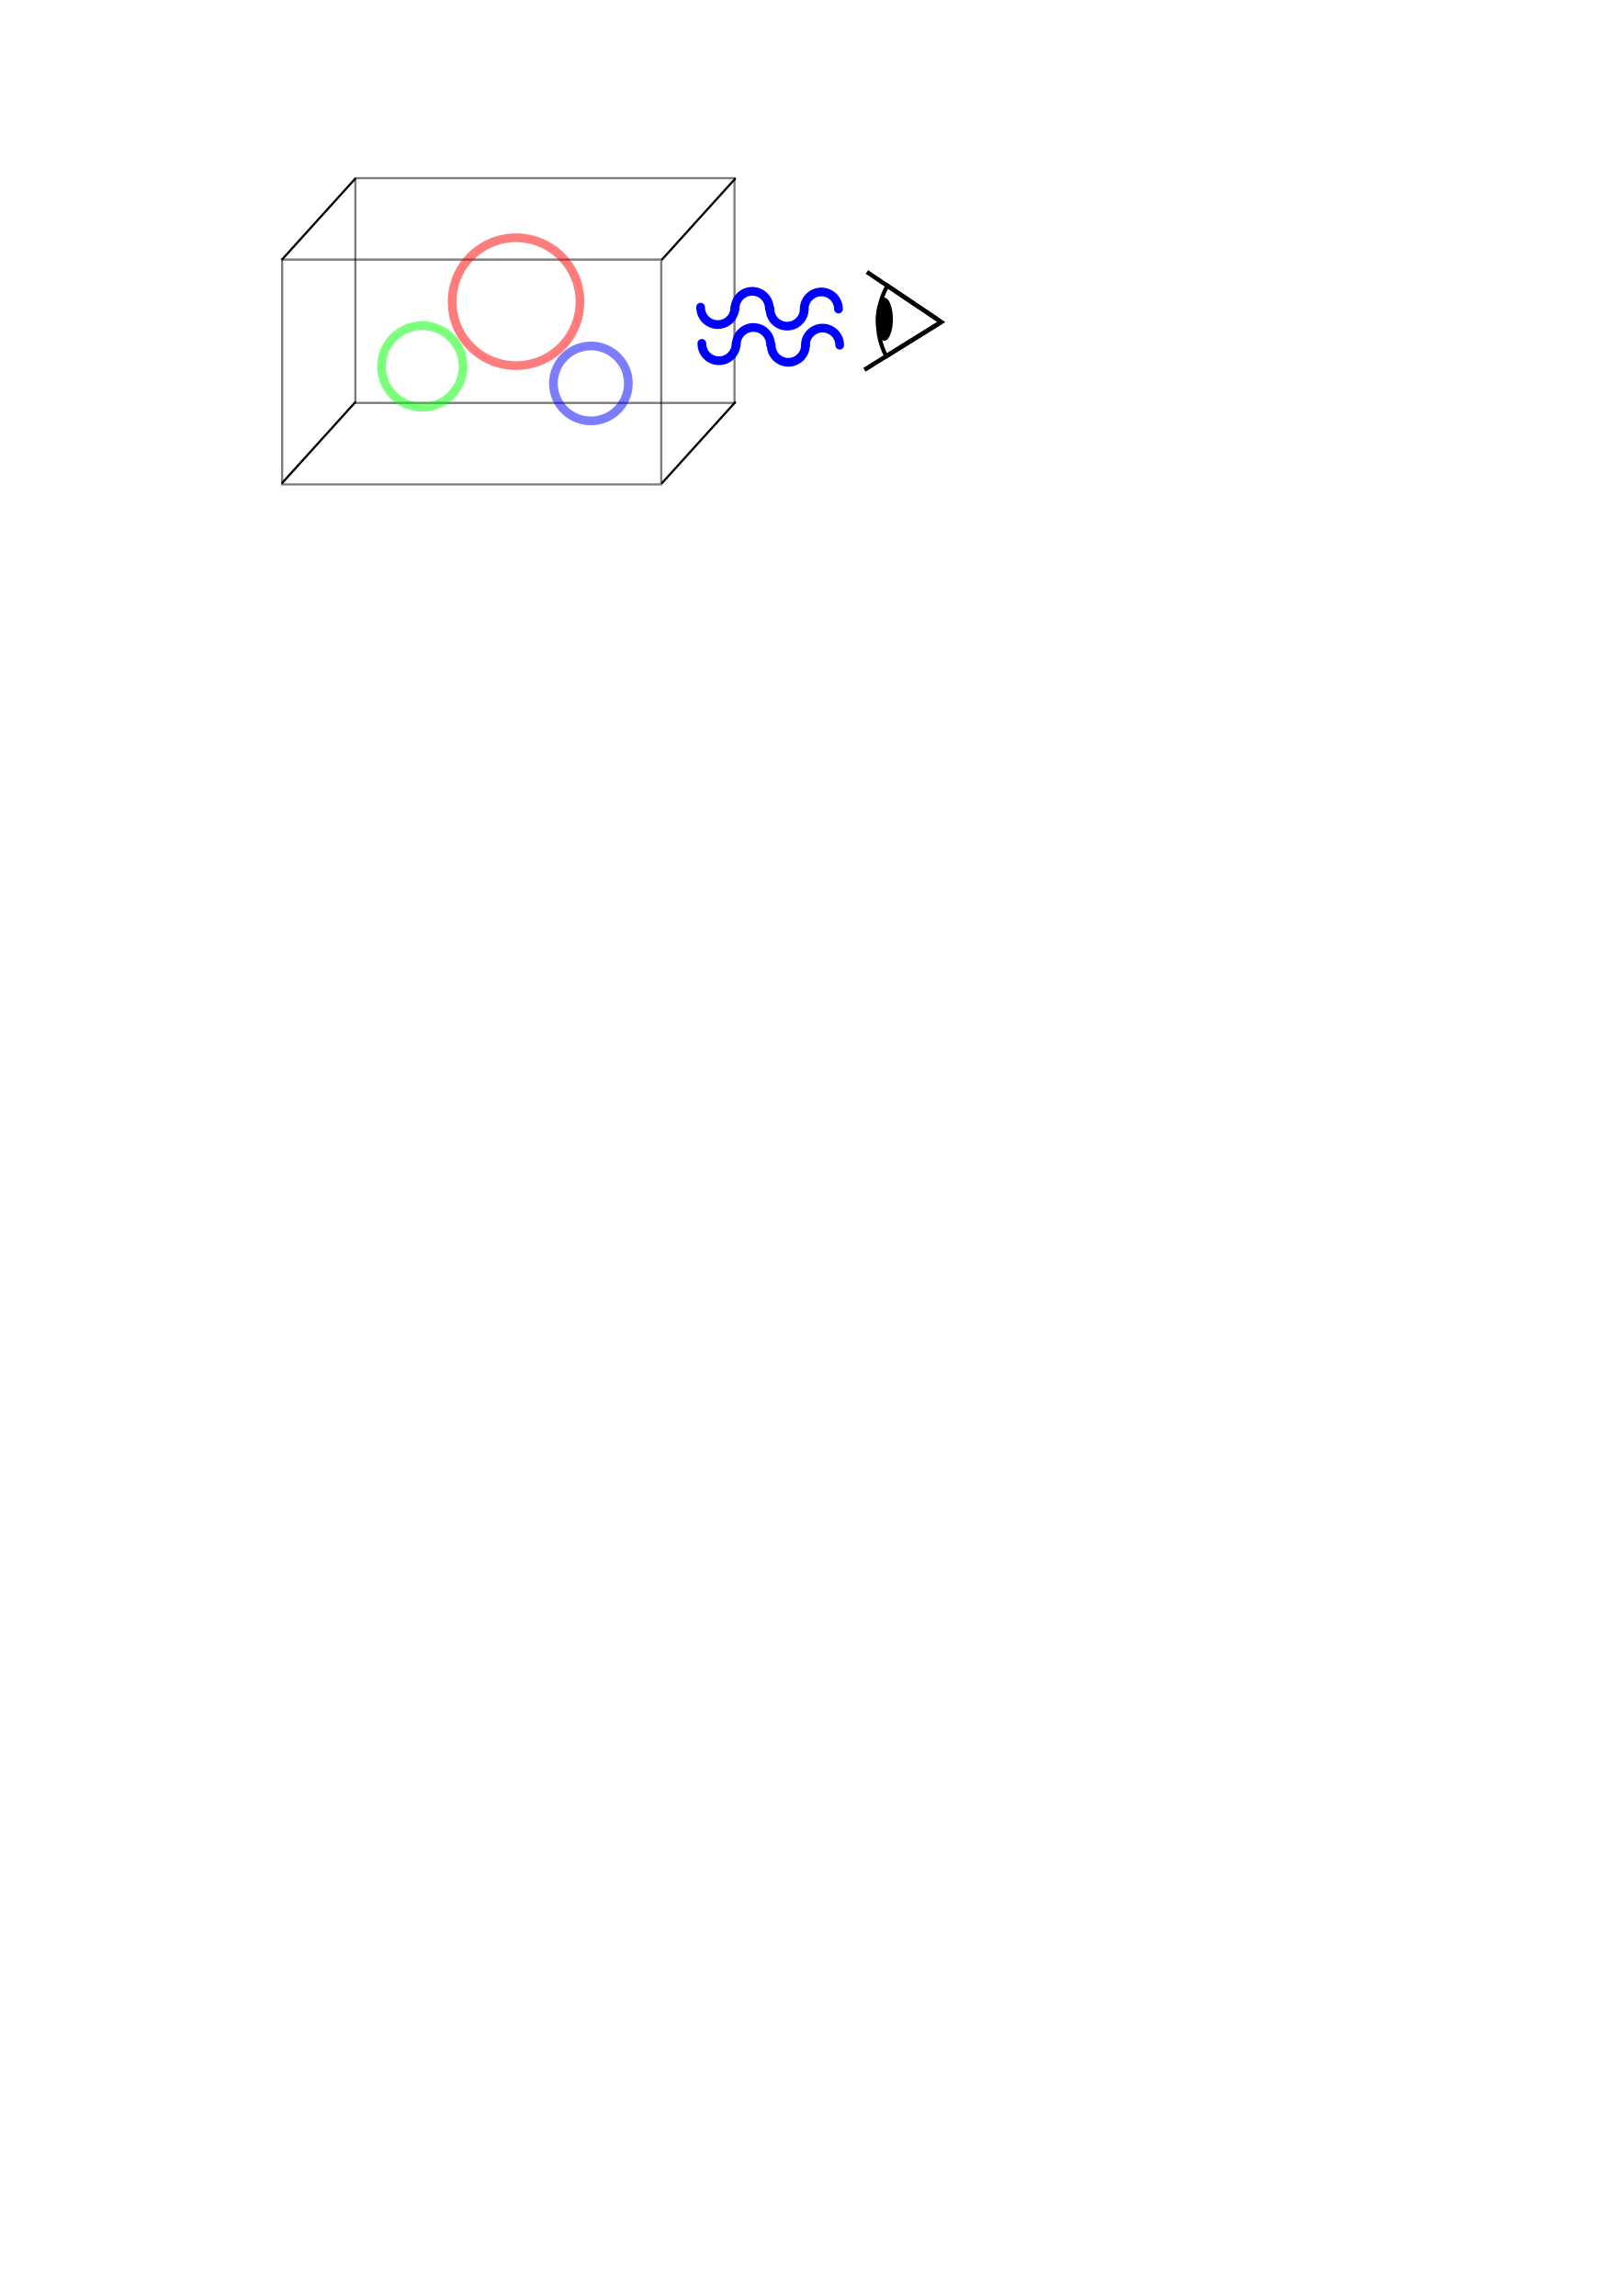
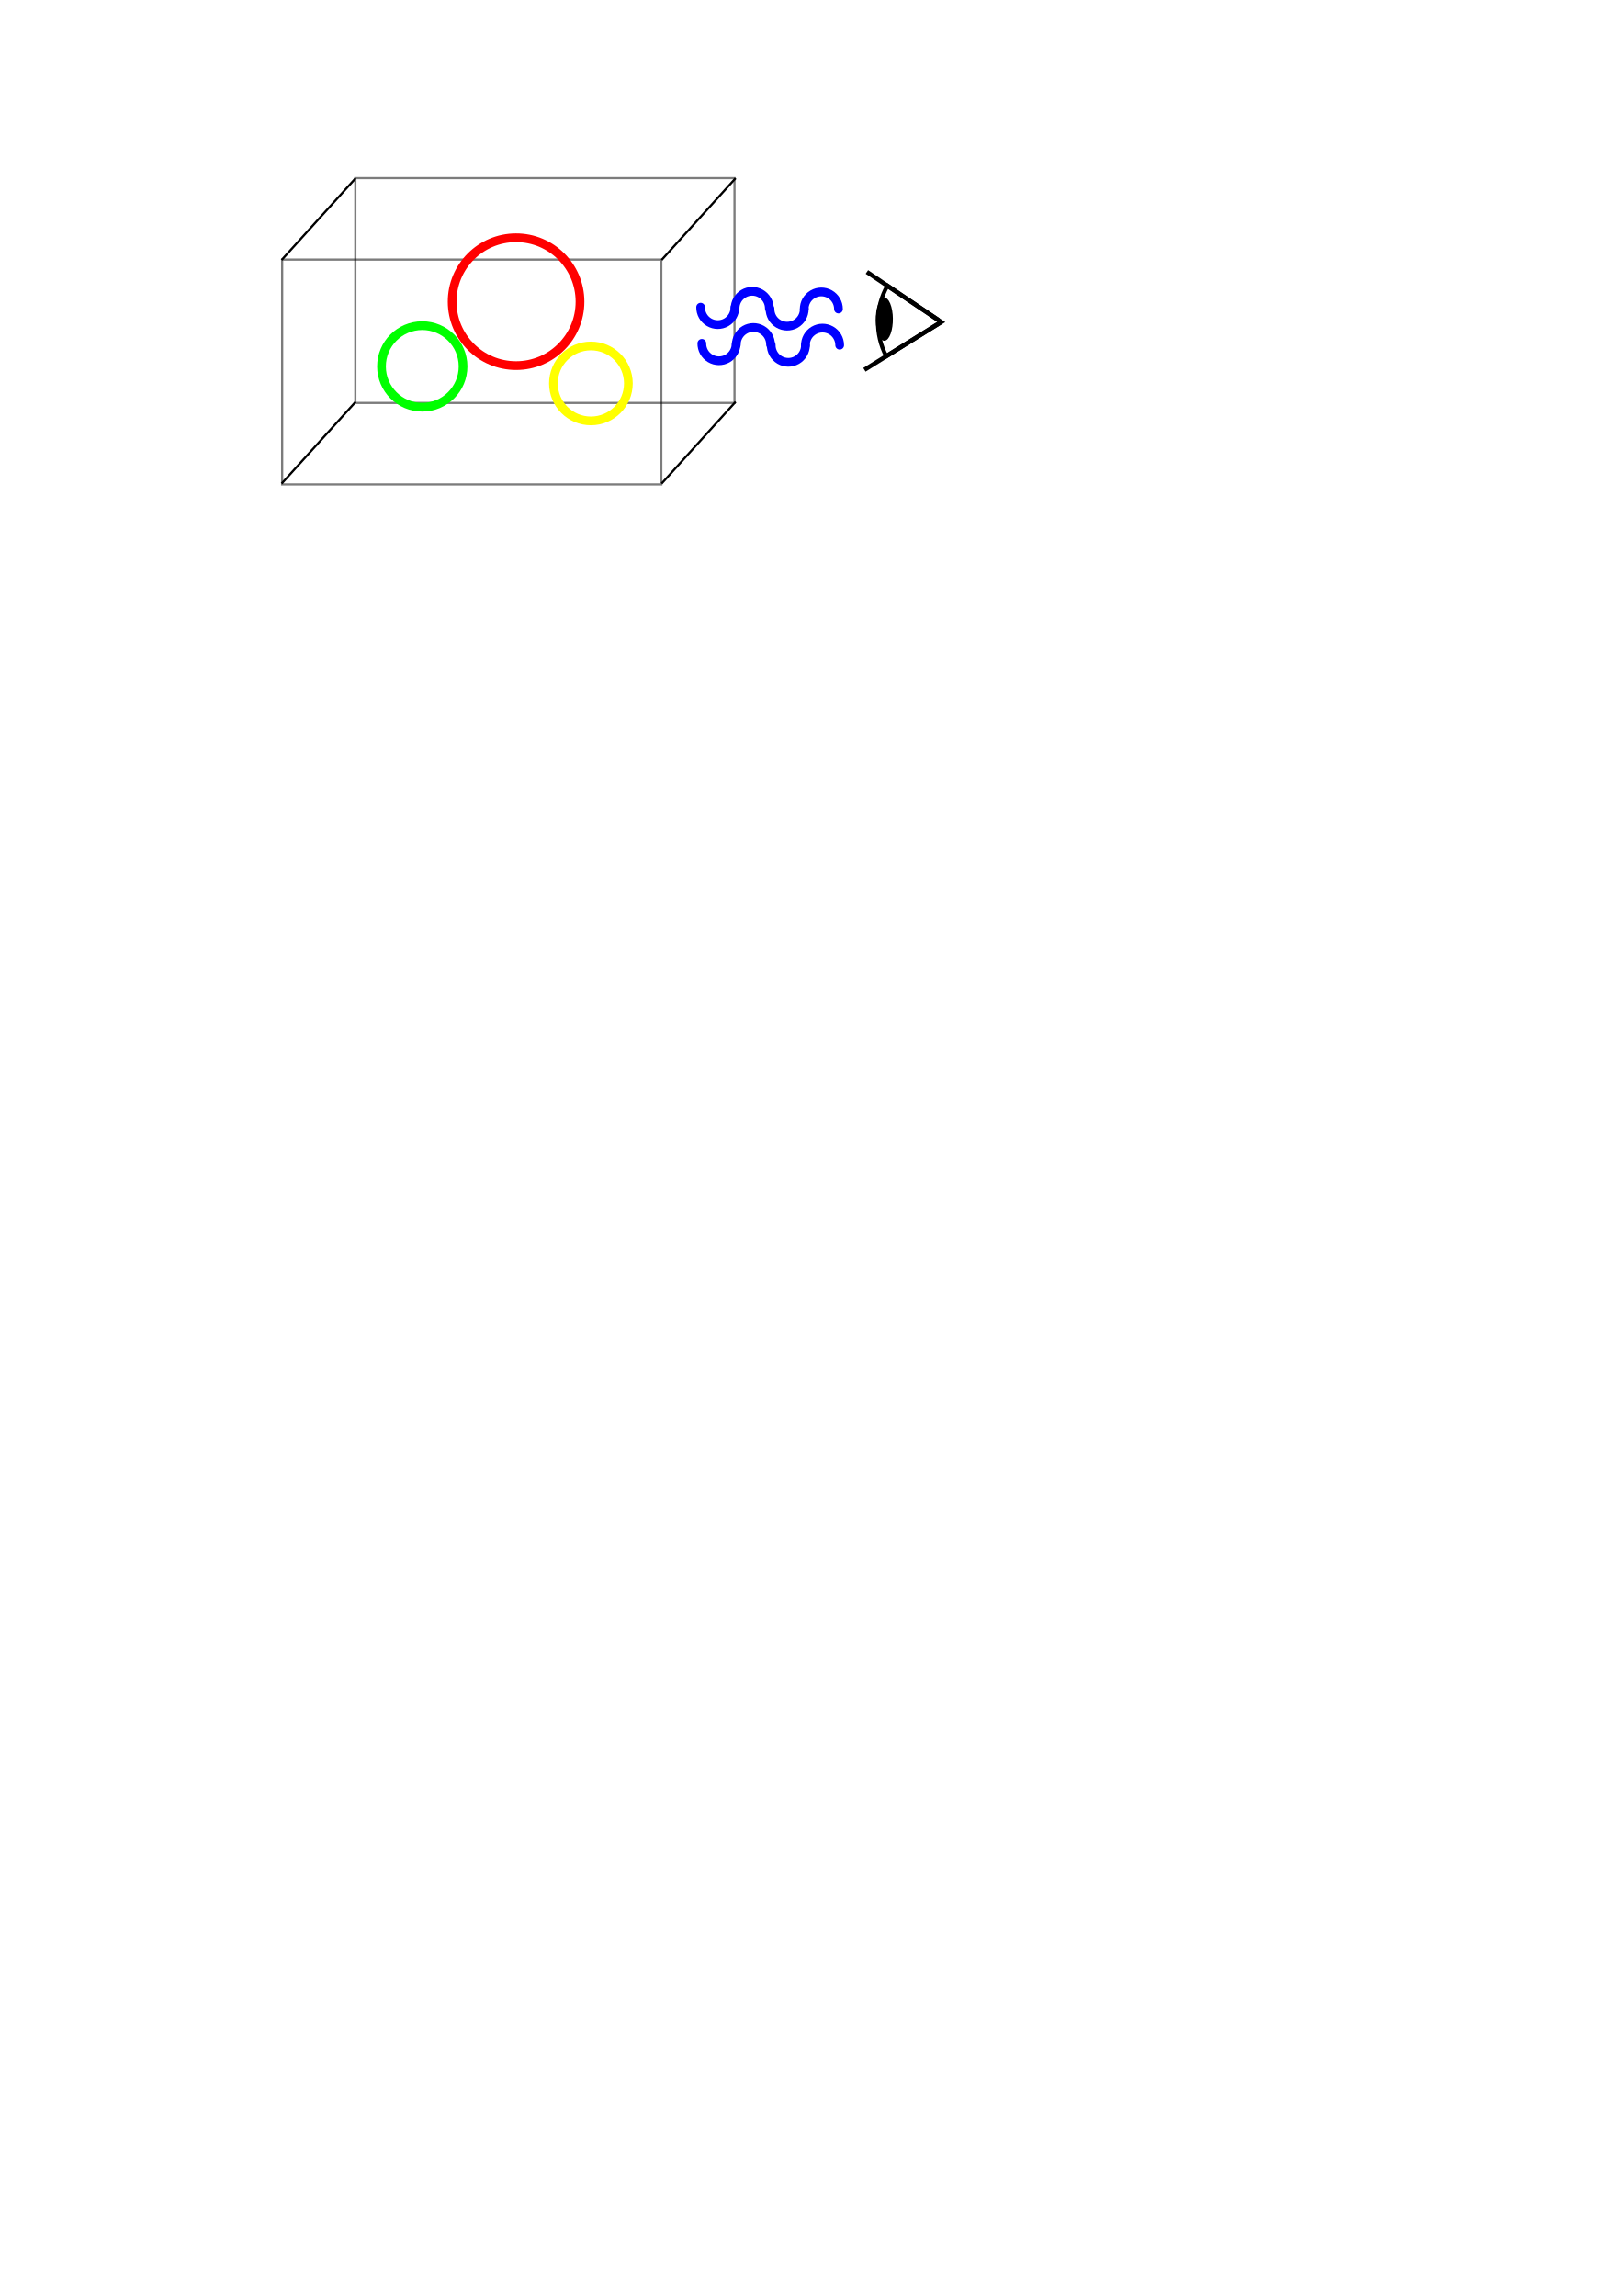
<svg xmlns="http://www.w3.org/2000/svg" width="744.094" height="1052.362" id="svg2" version="1.1">
  <defs id="defs4">
    </defs>
  <g id="layer1">
-     <rect style="opacity:0.512;fill:none;stroke:#000000;stroke-width:1;stroke-linecap:round;stroke-linejoin:miter;stroke-miterlimit:4;stroke-opacity:1;stroke-dasharray:none;stroke-dashoffset:0" id="rect3001" width="173.746" height="103.036" x="129.3" y="118.981" />
-     <rect style="opacity:0.512;fill:none;stroke:#000000;stroke-width:1;stroke-linecap:round;stroke-linejoin:miter;stroke-miterlimit:4;stroke-opacity:1;stroke-dasharray:none;stroke-dashoffset:0" id="rect3001-1" width="173.746" height="103.036" x="162.848" y="81.649" />
-     <path style="fill:none;stroke:#000000;stroke-width:1px;stroke-linecap:butt;stroke-linejoin:miter;stroke-opacity:1" d="M 129.055,119.171 162.983,81.671" id="path3845" />
-     <path style="fill:none;stroke:#000000;stroke-width:1px;stroke-linecap:butt;stroke-linejoin:miter;stroke-opacity:1" d="M 303.179,119.171 337.107,81.671" id="path3845-9" />
-     <path style="fill:none;stroke:#000000;stroke-width:1px;stroke-linecap:butt;stroke-linejoin:miter;stroke-opacity:1" d="m 129.055,221.657 33.929,-37.5" id="path3845-4" />
-     <path style="fill:none;stroke:#000000;stroke-width:1px;stroke-linecap:butt;stroke-linejoin:miter;stroke-opacity:1" d="m 303.179,221.657 33.929,-37.5" id="path3845-8" />
-     <g id="g3893" transform="translate(-2,2)">
-       <path transform="translate(-204,0)" d="m 418.203,165.953 c 0,10.321 -8.367,18.688 -18.688,18.688 -10.321,0 -18.688,-8.367 -18.688,-18.688 0,-10.321 8.367,-18.688 18.688,-18.688 10.298,0 18.655,8.331 18.688,18.628" id="path3879" style="opacity:0.512;fill:none;stroke:#00ff00;stroke-width:4;stroke-linecap:round;stroke-linejoin:miter;stroke-miterlimit:4;stroke-opacity:1;stroke-dasharray:none;stroke-dashoffset:0" />
-       <path transform="translate(-209,-12)" d="m 476.792,148.276 c 0,16.179 -13.116,29.294 -29.294,29.294 -16.179,0 -29.294,-13.116 -29.294,-29.294 0,-16.179 13.116,-29.294 29.294,-29.294 16.142,0 29.243,13.059 29.294,29.201" id="path3881" style="opacity:0.512;fill:none;stroke:#ff0000;stroke-width:4;stroke-linecap:round;stroke-linejoin:miter;stroke-miterlimit:4;stroke-opacity:1;stroke-dasharray:none;stroke-dashoffset:0" />
-       <path transform="translate(-204,-15.94924)" d="m 493.965,189.692 c 0,9.484 -7.688,17.173 -17.173,17.173 -9.484,0 -17.173,-7.688 -17.173,-17.173 0,-9.484 7.688,-17.173 17.173,-17.173 9.463,0 17.142,7.655 17.173,17.118" id="path3883" style="opacity:0.512;fill:none;stroke:#0000ff;stroke-width:4;stroke-linecap:round;stroke-linejoin:miter;stroke-miterlimit:4;stroke-opacity:1;stroke-dasharray:none;stroke-dashoffset:0" />
+     <g id="g3832">
+       <g id="g3824">
+         <rect style="opacity:0.512;fill:none;stroke:#000000;stroke-width:1;stroke-linecap:round;stroke-linejoin:miter;stroke-miterlimit:4;stroke-opacity:1;stroke-dasharray:none;stroke-dashoffset:0" id="rect3001" width="173.746" height="103.036" x="129.3" y="118.981" />
+         <rect style="opacity:0.512;fill:none;stroke:#000000;stroke-width:1;stroke-linecap:round;stroke-linejoin:miter;stroke-miterlimit:4;stroke-opacity:1;stroke-dasharray:none;stroke-dashoffset:0" id="rect3001-1" width="173.746" height="103.036" x="162.848" y="81.649" />
+         <path style="fill:none;stroke:#000000;stroke-width:1px;stroke-linecap:butt;stroke-linejoin:miter;stroke-opacity:1" d="M 129.055,119.171 162.983,81.671" id="path3845" />
+         <path style="fill:none;stroke:#000000;stroke-width:1px;stroke-linecap:butt;stroke-linejoin:miter;stroke-opacity:1" d="M 303.179,119.171 337.107,81.671" id="path3845-9" />
+         <path style="fill:none;stroke:#000000;stroke-width:1px;stroke-linecap:butt;stroke-linejoin:miter;stroke-opacity:1" d="m 129.055,221.657 33.929,-37.5" id="path3845-4" />
+         <path style="fill:none;stroke:#000000;stroke-width:1px;stroke-linecap:butt;stroke-linejoin:miter;stroke-opacity:1" d="m 303.179,221.657 33.929,-37.5" id="path3845-8" />
+       </g>
+       <g id="g3787">
+         <path style="opacity:1;fill:none;stroke:#00ff00;stroke-width:4;stroke-linecap:round;stroke-linejoin:miter;stroke-miterlimit:4;stroke-opacity:1;stroke-dasharray:none;stroke-dashoffset:0" id="path3879" d="m 418.203,165.953 a 18.688,18.688 0 1 1 -9e-5,-0.059" transform="translate(-206,2)" />
+         <path style="opacity:1;fill:none;stroke:#ff0000;stroke-width:4;stroke-linecap:round;stroke-linejoin:miter;stroke-miterlimit:4;stroke-opacity:1;stroke-dasharray:none;stroke-dashoffset:0" id="path3881" d="m 476.792,148.276 a 29.294,29.294 0 1 1 -1.5e-4,-0.093" transform="translate(-211,-10)" />
+         <path style="opacity:1;fill:none;stroke:#ffff00;stroke-width:4;stroke-linecap:round;stroke-linejoin:miter;stroke-miterlimit:4;stroke-opacity:1;stroke-dasharray:none;stroke-dashoffset:0" id="path3883" d="m 493.965,189.692 a 17.173,17.173 0 1 1 -9e-5,-0.055" transform="translate(-206,-13.94924)" />
+       </g>
+       <g id="g3816">
+         <g id="g3978" transform="translate(-16,0)">
+           <path transform="matrix(1.850035,0,0,2.009272,-354.7294,-131.2624)" d="m 419.925,146.582 c -2.856,-5.003 -2.746,-11.168 0.287,-16.066 l 13.359,8.274 z" id="path3970" style="fill:none;stroke:#000000;stroke-width:1;stroke-linecap:round;stroke-linejoin:miter;stroke-miterlimit:4;stroke-opacity:1;stroke-dasharray:none;stroke-dashoffset:0" />
+           <path id="path3974" d="m 446.993,147.771 -34.85,21.718" style="fill:none;stroke:#000000;stroke-width:2;stroke-linecap:butt;stroke-linejoin:miter;stroke-miterlimit:4;stroke-opacity:1;stroke-dasharray:none" />
+           <path id="path3976" d="M 446.109,146.76 413.279,124.663" style="fill:none;stroke:#000000;stroke-width:2;stroke-linecap:butt;stroke-linejoin:miter;stroke-miterlimit:4;stroke-opacity:1;stroke-dasharray:none" />
+         </g>
+         <path style="fill:none;stroke:#000000;stroke-width:0;stroke-linecap:round;stroke-linejoin:miter;stroke-miterlimit:4;stroke-opacity:1;stroke-dasharray:none;stroke-dashoffset:0" id="path3983" d="m 424.219,167.315 a 13.132,26.264 0 1 1 -24.251,-11.655 l 11.164,13.829 z" />
+         <path style="fill:#000000;fill-opacity:1;stroke:#000000;stroke-width:1;stroke-linecap:round;stroke-linejoin:miter;stroke-miterlimit:4;stroke-opacity:1;stroke-dasharray:none;stroke-dashoffset:0" id="path3987" d="m 410.801,236.002 a 6.061,6.061 0 1 1 -0.172,0.187" transform="matrix(0.5971965,0,0,1.507135,157.3214,-215.7144)" />
+       </g>
+       <g id="g3804">
+         <g id="g3792">
+           <path transform="translate(261.0714,-40)" d="M 75.714,180.934 A 7.857,7.857 0 1 1 60.001,180.796" id="path3898" style="fill:none;stroke:#0000ff;stroke-width:4;stroke-linecap:round;stroke-linejoin:miter;stroke-miterlimit:4;stroke-opacity:1;stroke-dasharray:none;stroke-dashoffset:0" />
+           <path d="M 75.714,180.934 A 7.857,7.857 0 1 1 60.001,180.796" id="path3898-8" style="opacity:1;fill:none;stroke:#0000ff;stroke-width:4;stroke-linecap:round;stroke-linejoin:miter;stroke-miterlimit:4;stroke-opacity:1;stroke-dasharray:none;stroke-dashoffset:0" transform="translate(292.8571,-39.28833)" />
+           <path d="M 75.714,180.934 A 7.857,7.857 0 1 1 60.001,180.796" id="path3898-2" style="opacity:1;fill:none;stroke:#0000ff;stroke-width:4;stroke-linecap:round;stroke-linejoin:miter;stroke-miterlimit:4;stroke-opacity:1;stroke-dasharray:none;stroke-dashoffset:0" transform="matrix(1,0,0,-1,276.8571,322.2984)" />
+           <path d="M 75.714,180.934 A 7.857,7.857 0 1 1 60.001,180.796" id="path3898-2-4" style="fill:none;stroke:#0000ff;stroke-width:4;stroke-linecap:round;stroke-linejoin:miter;stroke-miterlimit:4;stroke-opacity:1;stroke-dasharray:none;stroke-dashoffset:0" transform="matrix(1,0,0,-1,308.5357,322.5841)" />
+         </g>
+         <g id="g3798">
+           <path transform="translate(261.625,-23.42857)" d="M 75.714,180.934 A 7.857,7.857 0 1 1 60.001,180.796" id="path3898-1" style="fill:none;stroke:#0000ff;stroke-width:4;stroke-linecap:round;stroke-linejoin:miter;stroke-miterlimit:4;stroke-opacity:1;stroke-dasharray:none;stroke-dashoffset:0" />
+           <path d="M 75.714,180.934 A 7.857,7.857 0 1 1 60.001,180.796" id="path3898-8-1" style="fill:none;stroke:#0000ff;stroke-width:4;stroke-linecap:round;stroke-linejoin:miter;stroke-miterlimit:4;stroke-opacity:1;stroke-dasharray:none;stroke-dashoffset:0" transform="translate(293.4107,-22.7169)" />
+           <path d="M 75.714,180.934 A 7.857,7.857 0 1 1 60.001,180.796" id="path3898-2-5" style="fill:none;stroke:#0000ff;stroke-width:4;stroke-linecap:round;stroke-linejoin:miter;stroke-miterlimit:4;stroke-opacity:1;stroke-dasharray:none;stroke-dashoffset:0" transform="matrix(1,0,0,-1,277.4107,338.8698)" />
+           <path d="M 75.714,180.934 A 7.857,7.857 0 1 1 60.001,180.796" id="path3898-2-4-2" style="fill:none;stroke:#0000ff;stroke-width:4;stroke-linecap:round;stroke-linejoin:miter;stroke-miterlimit:4;stroke-opacity:1;stroke-dasharray:none;stroke-dashoffset:0" transform="matrix(1,0,0,-1,309.0893,339.1556)" />
+         </g>
+       </g>
    </g>
-     <path style="fill:none;stroke:#0000ff;stroke-width:4;stroke-linecap:round;stroke-linejoin:miter;stroke-miterlimit:4;stroke-opacity:1;stroke-dasharray:none;stroke-dashoffset:0" id="path3898" d="M 75.714,180.934 A 7.857,7.857 0 1 1 60.001,180.796" transform="translate(261.0714,-40)" />
-     <path transform="translate(292.8571,-39.28833)" style="opacity:1;fill:none;stroke:#0000ff;stroke-width:4;stroke-linecap:round;stroke-linejoin:miter;stroke-miterlimit:4;stroke-opacity:1;stroke-dasharray:none;stroke-dashoffset:0" id="path3898-8" d="M 75.714,180.934 A 7.857,7.857 0 1 1 60.001,180.796" />
-     <path transform="matrix(1,0,0,-1,276.8571,322.2984)" style="opacity:1;fill:none;stroke:#0000ff;stroke-width:4;stroke-linecap:round;stroke-linejoin:miter;stroke-miterlimit:4;stroke-opacity:1;stroke-dasharray:none;stroke-dashoffset:0" id="path3898-2" d="M 75.714,180.934 A 7.857,7.857 0 1 1 60.001,180.796" />
-     <path transform="matrix(1,0,0,-1,308.5357,322.5841)" style="fill:none;stroke:#0000ff;stroke-width:4;stroke-linecap:round;stroke-linejoin:miter;stroke-miterlimit:4;stroke-opacity:1;stroke-dasharray:none;stroke-dashoffset:0" id="path3898-2-4" d="M 75.714,180.934 A 7.857,7.857 0 1 1 60.001,180.796" />
-     <g id="g3978" transform="translate(-16,0)">
-       <path transform="matrix(1.850035,0,0,2.009272,-354.7294,-131.2624)" d="m 419.925,146.582 c -2.856,-5.003 -2.746,-11.168 0.287,-16.066 l 13.359,8.274 z" id="path3970" style="fill:none;stroke:#000000;stroke-width:1;stroke-linecap:round;stroke-linejoin:miter;stroke-miterlimit:4;stroke-opacity:1;stroke-dasharray:none;stroke-dashoffset:0" />
-       <path id="path3974" d="m 446.993,147.771 -34.85,21.718" style="fill:none;stroke:#000000;stroke-width:2;stroke-linecap:butt;stroke-linejoin:miter;stroke-miterlimit:4;stroke-opacity:1;stroke-dasharray:none" />
-       <path id="path3976" d="M 446.109,146.76 413.279,124.663" style="fill:none;stroke:#000000;stroke-width:2;stroke-linecap:butt;stroke-linejoin:miter;stroke-miterlimit:4;stroke-opacity:1;stroke-dasharray:none" />
-     </g>
-     <path style="fill:none;stroke:#000000;stroke-width:0;stroke-linecap:round;stroke-linejoin:miter;stroke-miterlimit:4;stroke-opacity:1;stroke-dasharray:none;stroke-dashoffset:0" id="path3983" d="m 424.219,167.315 a 13.132,26.264 0 1 1 -24.251,-11.655 l 11.164,13.829 z" />
-     <path style="fill:none;stroke:#ff0000;stroke-width:0;stroke-linecap:round;stroke-linejoin:miter;stroke-miterlimit:4;stroke-opacity:1;stroke-dasharray:none;stroke-dashoffset:0" id="path3985" d="m 400.914,237.22 a 16.162,27.274 0 1 1 -7.563,10.842 l 13.74,14.361 z" />
-     <path style="fill:#000000;fill-opacity:1;stroke:#000000;stroke-width:1;stroke-linecap:round;stroke-linejoin:miter;stroke-miterlimit:4;stroke-opacity:1;stroke-dasharray:none;stroke-dashoffset:0" id="path3987" d="m 410.801,236.002 a 6.061,6.061 0 1 1 -0.172,0.187" transform="matrix(0.5971965,0,0,1.507135,157.3214,-215.7144)" />
-     <path style="fill:none;stroke:#0000ff;stroke-width:4;stroke-linecap:round;stroke-linejoin:miter;stroke-miterlimit:4;stroke-opacity:1;stroke-dasharray:none;stroke-dashoffset:0" id="path3898-1" d="M 75.714,180.934 A 7.857,7.857 0 1 1 60.001,180.796" transform="translate(261.625,-23.42857)" />
-     <path transform="translate(293.4107,-22.7169)" style="fill:none;stroke:#0000ff;stroke-width:4;stroke-linecap:round;stroke-linejoin:miter;stroke-miterlimit:4;stroke-opacity:1;stroke-dasharray:none;stroke-dashoffset:0" id="path3898-8-1" d="M 75.714,180.934 A 7.857,7.857 0 1 1 60.001,180.796" />
-     <path transform="matrix(1,0,0,-1,277.4107,338.8698)" style="fill:none;stroke:#0000ff;stroke-width:4;stroke-linecap:round;stroke-linejoin:miter;stroke-miterlimit:4;stroke-opacity:1;stroke-dasharray:none;stroke-dashoffset:0" id="path3898-2-5" d="M 75.714,180.934 A 7.857,7.857 0 1 1 60.001,180.796" />
-     <path transform="matrix(1,0,0,-1,309.0893,339.1556)" style="fill:none;stroke:#0000ff;stroke-width:4;stroke-linecap:round;stroke-linejoin:miter;stroke-miterlimit:4;stroke-opacity:1;stroke-dasharray:none;stroke-dashoffset:0" id="path3898-2-4-2" d="M 75.714,180.934 A 7.857,7.857 0 1 1 60.001,180.796" />
  </g>
</svg>
